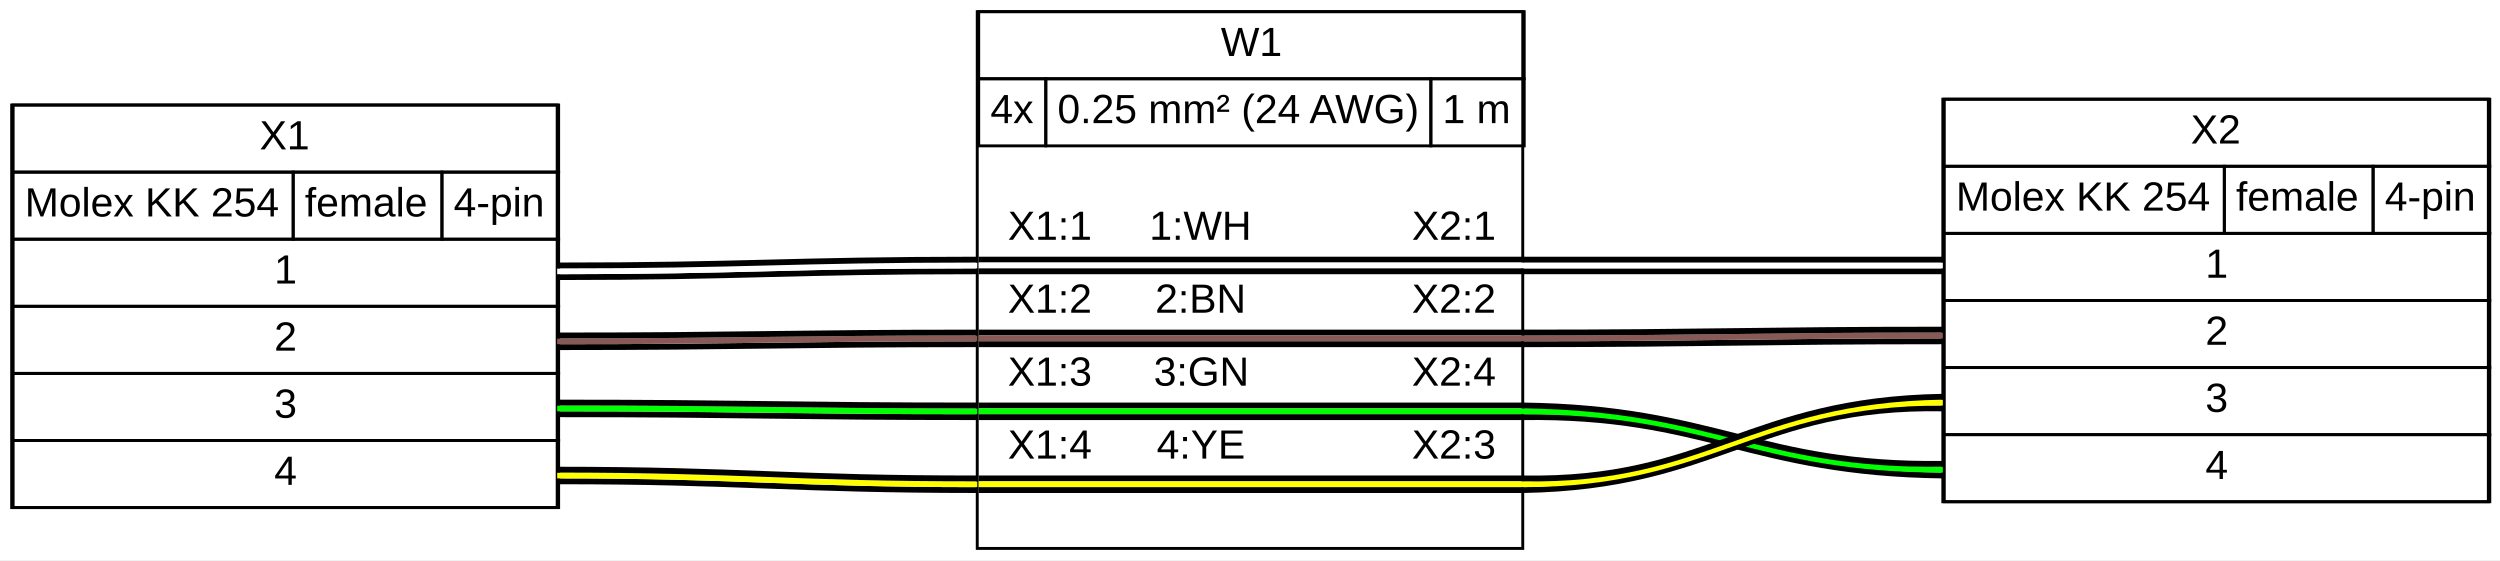
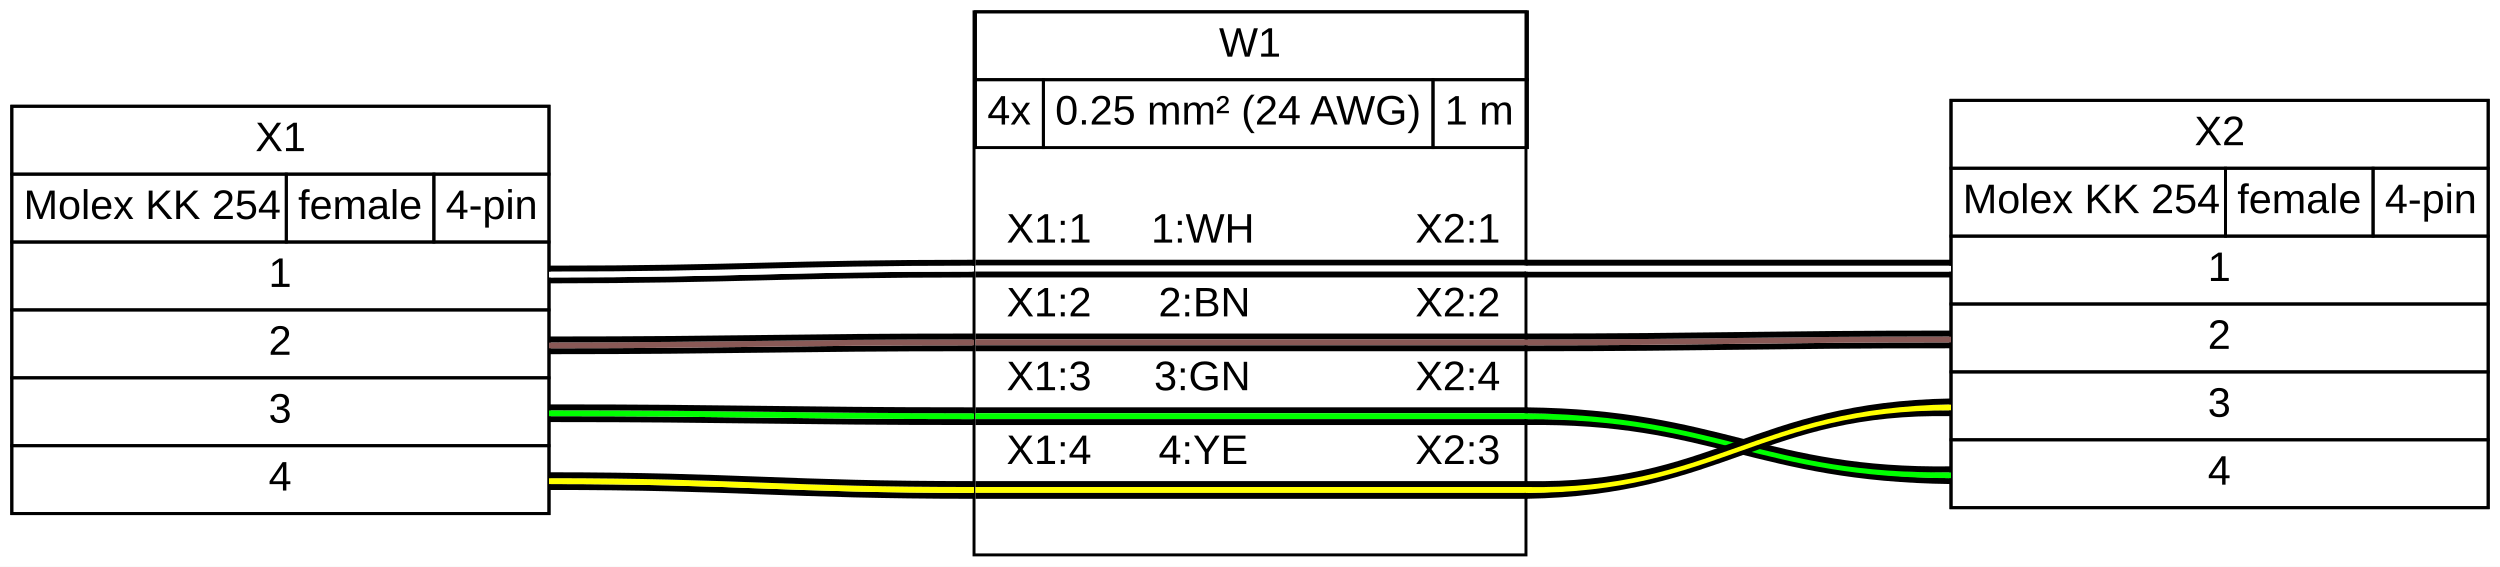
- <svg xmlns="http://www.w3.org/2000/svg" width="857pt" height="192pt" viewBox="0.00 0.00 857.00 192.00">
+ <svg xmlns="http://www.w3.org/2000/svg" width="847pt" height="192pt" viewBox="0.00 0.00 847.00 192.00">
  <g id="graph0" class="graph" transform="scale(1 1) rotate(0) translate(4 188)">
-     <polygon fill="#ffffff" stroke="transparent" points="-4,4 -4,-188 853,-188 853,4 -4,4" />
+     <polygon fill="#ffffff" stroke="none" points="-4,4 -4,-188 843,-188 843,4 -4,4" />
    <g id="node1" class="node">
-       <polygon fill="#ffffff" stroke="black" points="187,-152 0,-152 0,-14 187,-14 187,-152" />
-       <polygon fill="none" stroke="black" points="0.5,-129 0.5,-152 187.5,-152 187.5,-129 0.5,-129" />
-       <text text-anchor="start" x="85" y="-136.8" font-family="arial" font-size="14.00">X1</text>
-       <polygon fill="none" stroke="black" points="0.5,-106 0.5,-129 96.5,-129 96.5,-106 0.5,-106" />
-       <text text-anchor="start" x="4.5" y="-113.8" font-family="arial" font-size="14.00">Molex KK 254</text>
-       <polygon fill="none" stroke="black" points="96.5,-106 96.5,-129 147.5,-129 147.5,-106 96.5,-106" />
-       <text text-anchor="start" x="100.5" y="-113.8" font-family="arial" font-size="14.00">female</text>
-       <polygon fill="none" stroke="black" points="147.5,-106 147.5,-129 187.5,-129 187.5,-106 147.5,-106" />
-       <text text-anchor="start" x="151.5" y="-113.8" font-family="arial" font-size="14.00">4-pin</text>
-       <polygon fill="none" stroke="black" points="0.5,-83 0.5,-106 187.5,-106 187.5,-83 0.5,-83" />
-       <text text-anchor="start" x="90" y="-90.8" font-family="arial" font-size="14.00">1</text>
-       <polygon fill="none" stroke="black" points="0.5,-60 0.5,-83 187.5,-83 187.5,-60 0.5,-60" />
-       <text text-anchor="start" x="90" y="-67.8" font-family="arial" font-size="14.00">2</text>
-       <polygon fill="none" stroke="black" points="0.5,-37 0.5,-60 187.5,-60 187.5,-37 0.5,-37" />
-       <text text-anchor="start" x="90" y="-44.8" font-family="arial" font-size="14.00">3</text>
-       <polygon fill="none" stroke="black" points="0.5,-14 0.5,-37 187.5,-37 187.5,-14 0.5,-14" />
-       <text text-anchor="start" x="90" y="-21.8" font-family="arial" font-size="14.00">4</text>
+       <polygon fill="#ffffff" stroke="black" points="182,-152 0,-152 0,-14 182,-14 182,-152" />
+       <polygon fill="none" stroke="black" points="0,-129 0,-152 182,-152 182,-129 0,-129" />
+       <text text-anchor="start" x="82.5" y="-136.8" font-family="arial" font-size="14.00">X1</text>
+       <polygon fill="none" stroke="black" points="0,-106 0,-129 93,-129 93,-106 0,-106" />
+       <text text-anchor="start" x="4" y="-113.8" font-family="arial" font-size="14.00">Molex KK 254</text>
+       <polygon fill="none" stroke="black" points="93,-106 93,-129 143,-129 143,-106 93,-106" />
+       <text text-anchor="start" x="97" y="-113.8" font-family="arial" font-size="14.00">female</text>
+       <polygon fill="none" stroke="black" points="143,-106 143,-129 182,-129 182,-106 143,-106" />
+       <text text-anchor="start" x="147" y="-113.8" font-family="arial" font-size="14.00">4-pin</text>
+       <polygon fill="none" stroke="black" points="0,-83 0,-106 182,-106 182,-83 0,-83" />
+       <text text-anchor="start" x="87" y="-90.8" font-family="arial" font-size="14.00">1</text>
+       <polygon fill="none" stroke="black" points="0,-60 0,-83 182,-83 182,-60 0,-60" />
+       <text text-anchor="start" x="87" y="-67.8" font-family="arial" font-size="14.00">2</text>
+       <polygon fill="none" stroke="black" points="0,-37 0,-60 182,-60 182,-37 0,-37" />
+       <text text-anchor="start" x="87" y="-44.8" font-family="arial" font-size="14.00">3</text>
+       <polygon fill="none" stroke="black" points="0,-14 0,-37 182,-37 182,-14 0,-14" />
+       <text text-anchor="start" x="87" y="-21.8" font-family="arial" font-size="14.00">4</text>
    </g>
    <g id="node3" class="node">
-       <polygon fill="#ffffff" stroke="black" points="518,-184 331,-184 331,0 518,0 518,-184" />
-       <polygon fill="none" stroke="black" points="331.5,-161 331.5,-184 518.5,-184 518.5,-161 331.5,-161" />
-       <text text-anchor="start" x="414.5" y="-168.8" font-family="arial" font-size="14.00">W1</text>
-       <polygon fill="none" stroke="black" points="331.5,-138 331.5,-161 354.5,-161 354.5,-138 331.5,-138" />
-       <text text-anchor="start" x="335.5" y="-145.8" font-family="arial" font-size="14.00">4x</text>
-       <polygon fill="none" stroke="black" points="354.5,-138 354.5,-161 486.5,-161 486.5,-138 354.5,-138" />
-       <text text-anchor="start" x="358.5" y="-145.8" font-family="arial" font-size="14.00">0.25 mm² (24 AWG)</text>
-       <polygon fill="none" stroke="black" points="486.5,-138 486.5,-161 518.5,-161 518.5,-138 486.5,-138" />
-       <text text-anchor="start" x="490.5" y="-145.8" font-family="arial" font-size="14.00">1 m</text>
-       <text text-anchor="start" x="354" y="-124.8" font-family="arial" font-size="14.00"> </text>
-       <text text-anchor="start" x="341.5" y="-105.8" font-family="arial" font-size="14.00">X1:1</text>
-       <text text-anchor="start" x="390" y="-105.8" font-family="arial" font-size="14.00">     1:WH    </text>
-       <text text-anchor="start" x="480" y="-105.8" font-family="arial" font-size="14.00">X2:1</text>
-       <polygon fill="#000000" stroke="transparent" points="331.5,-98 331.5,-100 518.5,-100 518.5,-98 331.5,-98" />
-       <polygon fill="#ffffff" stroke="transparent" points="331.5,-96 331.5,-98 518.5,-98 518.5,-96 331.5,-96" />
-       <polygon fill="#000000" stroke="transparent" points="331.5,-94 331.5,-96 518.5,-96 518.5,-94 331.5,-94" />
-       <text text-anchor="start" x="341.5" y="-80.8" font-family="arial" font-size="14.00">X1:2</text>
-       <text text-anchor="start" x="392" y="-80.8" font-family="arial" font-size="14.00">     2:BN    </text>
-       <text text-anchor="start" x="480" y="-80.8" font-family="arial" font-size="14.00">X2:2</text>
-       <polygon fill="#000000" stroke="transparent" points="331.5,-73 331.5,-75 518.5,-75 518.5,-73 331.5,-73" />
-       <polygon fill="#895956" stroke="transparent" points="331.5,-71 331.5,-73 518.5,-73 518.5,-71 331.5,-71" />
-       <polygon fill="#000000" stroke="transparent" points="331.5,-69 331.5,-71 518.5,-71 518.5,-69 331.5,-69" />
-       <text text-anchor="start" x="341.5" y="-55.8" font-family="arial" font-size="14.00">X1:3</text>
-       <text text-anchor="start" x="391.5" y="-55.8" font-family="arial" font-size="14.00">     3:GN    </text>
-       <text text-anchor="start" x="480" y="-55.8" font-family="arial" font-size="14.00">X2:4</text>
-       <polygon fill="#000000" stroke="transparent" points="331.5,-48 331.5,-50 518.5,-50 518.5,-48 331.5,-48" />
-       <polygon fill="#00ff00" stroke="transparent" points="331.5,-46 331.5,-48 518.5,-48 518.5,-46 331.5,-46" />
-       <polygon fill="#000000" stroke="transparent" points="331.5,-44 331.5,-46 518.5,-46 518.5,-44 331.5,-44" />
-       <text text-anchor="start" x="341.5" y="-30.8" font-family="arial" font-size="14.00">X1:4</text>
-       <text text-anchor="start" x="392.5" y="-30.8" font-family="arial" font-size="14.00">     4:YE    </text>
-       <text text-anchor="start" x="480" y="-30.8" font-family="arial" font-size="14.00">X2:3</text>
-       <polygon fill="#000000" stroke="transparent" points="331.5,-23 331.5,-25 518.5,-25 518.5,-23 331.5,-23" />
-       <polygon fill="#ffff00" stroke="transparent" points="331.5,-21 331.5,-23 518.5,-23 518.5,-21 331.5,-21" />
-       <polygon fill="#000000" stroke="transparent" points="331.5,-19 331.5,-21 518.5,-21 518.5,-19 331.5,-19" />
-       <text text-anchor="start" x="354" y="-5.8" font-family="arial" font-size="14.00"> </text>
+       <polygon fill="#ffffff" stroke="black" points="513,-184 326,-184 326,0 513,0 513,-184" />
+       <polygon fill="none" stroke="black" points="326.5,-161 326.5,-184 513.5,-184 513.5,-161 326.5,-161" />
+       <text text-anchor="start" x="409" y="-168.8" font-family="arial" font-size="14.00">W1</text>
+       <polygon fill="none" stroke="black" points="326.5,-138 326.5,-161 349.5,-161 349.5,-138 326.5,-138" />
+       <text text-anchor="start" x="330.5" y="-145.8" font-family="arial" font-size="14.00">4x</text>
+       <polygon fill="none" stroke="black" points="349.5,-138 349.5,-161 481.5,-161 481.5,-138 349.5,-138" />
+       <text text-anchor="start" x="353.5" y="-145.8" font-family="arial" font-size="14.00">0.25 mm² (24 AWG)</text>
+       <polygon fill="none" stroke="black" points="481.5,-138 481.5,-161 513.5,-161 513.5,-138 481.5,-138" />
+       <text text-anchor="start" x="485.5" y="-145.8" font-family="arial" font-size="14.00">1 m</text>
+       <text text-anchor="start" x="349" y="-124.8" font-family="arial" font-size="14.00"> </text>
+       <text text-anchor="start" x="337" y="-105.8" font-family="arial" font-size="14.00">X1:1</text>
+       <text text-anchor="start" x="386" y="-105.8" font-family="arial" font-size="14.00">     1:WH    </text>
+       <text text-anchor="start" x="475.5" y="-105.8" font-family="arial" font-size="14.00">X2:1</text>
+       <polygon fill="#000000" stroke="none" points="326.5,-98 326.5,-100 513.5,-100 513.5,-98 326.5,-98" />
+       <polygon fill="#ffffff" stroke="none" points="326.5,-96 326.5,-98 513.5,-98 513.5,-96 326.5,-96" />
+       <polygon fill="#000000" stroke="none" points="326.5,-94 326.5,-96 513.5,-96 513.5,-94 326.5,-94" />
+       <text text-anchor="start" x="337" y="-80.8" font-family="arial" font-size="14.00">X1:2</text>
+       <text text-anchor="start" x="388.5" y="-80.8" font-family="arial" font-size="14.00">     2:BN    </text>
+       <text text-anchor="start" x="475.5" y="-80.8" font-family="arial" font-size="14.00">X2:2</text>
+       <polygon fill="#000000" stroke="none" points="326.5,-73 326.5,-75 513.5,-75 513.5,-73 326.5,-73" />
+       <polygon fill="#895956" stroke="none" points="326.5,-71 326.5,-73 513.5,-73 513.5,-71 326.5,-71" />
+       <polygon fill="#000000" stroke="none" points="326.5,-69 326.5,-71 513.5,-71 513.5,-69 326.5,-69" />
+       <text text-anchor="start" x="337" y="-55.8" font-family="arial" font-size="14.00">X1:3</text>
+       <text text-anchor="start" x="387" y="-55.8" font-family="arial" font-size="14.00">     3:GN    </text>
+       <text text-anchor="start" x="475.5" y="-55.8" font-family="arial" font-size="14.00">X2:4</text>
+       <polygon fill="#000000" stroke="none" points="326.5,-48 326.5,-50 513.5,-50 513.5,-48 326.5,-48" />
+       <polygon fill="#00ff00" stroke="none" points="326.5,-46 326.5,-48 513.5,-48 513.5,-46 326.5,-46" />
+       <polygon fill="#000000" stroke="none" points="326.5,-44 326.5,-46 513.5,-46 513.5,-44 326.5,-44" />
+       <text text-anchor="start" x="337" y="-30.8" font-family="arial" font-size="14.00">X1:4</text>
+       <text text-anchor="start" x="388.5" y="-30.8" font-family="arial" font-size="14.00">     4:YE    </text>
+       <text text-anchor="start" x="475.5" y="-30.8" font-family="arial" font-size="14.00">X2:3</text>
+       <polygon fill="#000000" stroke="none" points="326.5,-23 326.5,-25 513.5,-25 513.5,-23 326.5,-23" />
+       <polygon fill="#ffff00" stroke="none" points="326.5,-21 326.5,-23 513.5,-23 513.5,-21 326.5,-21" />
+       <polygon fill="#000000" stroke="none" points="326.5,-19 326.5,-21 513.5,-21 513.5,-19 326.5,-19" />
+       <text text-anchor="start" x="349" y="-5.8" font-family="arial" font-size="14.00"> </text>
    </g>
    <g id="edge1" class="edge">
-       <path fill="none" stroke="#000000" stroke-width="2" d="M187,-93C251.25,-93.02 267.24,-95.02 331,-95" />
-       <path fill="none" stroke="#ffffff" stroke-width="2" d="M187,-95C251.01,-95 266.99,-97 331,-97" />
-       <path fill="none" stroke="#000000" stroke-width="2" d="M187,-97C250.76,-96.98 266.75,-98.98 331,-99" />
+       <path fill="none" stroke="#000000" stroke-width="2" d="M182,-93C246.25,-93.02 262.24,-95.02 326,-95" />
+       <path fill="none" stroke="#ffffff" stroke-width="2" d="M182,-95C246.01,-95 261.99,-97 326,-97" />
+       <path fill="none" stroke="#000000" stroke-width="2" d="M182,-97C245.76,-96.98 261.75,-98.98 326,-99" />
    </g>
    <g id="edge3" class="edge">
-       <path fill="none" stroke="#000000" stroke-width="2" d="M187,-69C251.13,-69 267.12,-70 331,-70" />
-       <path fill="none" stroke="#895956" stroke-width="2" d="M187,-71C251,-71 267,-72 331,-72" />
-       <path fill="none" stroke="#000000" stroke-width="2" d="M187,-73C250.88,-73 266.87,-74 331,-74" />
+       <path fill="none" stroke="#000000" stroke-width="2" d="M182,-69C246.13,-69 262.12,-70 326,-70" />
+       <path fill="none" stroke="#895956" stroke-width="2" d="M182,-71C246,-71 262,-72 326,-72" />
+       <path fill="none" stroke="#000000" stroke-width="2" d="M182,-73C245.88,-73 261.87,-74 326,-74" />
    </g>
    <g id="edge5" class="edge">
-       <path fill="none" stroke="#000000" stroke-width="2" d="M187,-46C250.88,-46 266.87,-45 331,-45" />
-       <path fill="none" stroke="#00ff00" stroke-width="2" d="M187,-48C251,-48 267,-47 331,-47" />
-       <path fill="none" stroke="#000000" stroke-width="2" d="M187,-50C251.13,-50 267.12,-49 331,-49" />
+       <path fill="none" stroke="#000000" stroke-width="2" d="M182,-46C245.88,-46 261.87,-45 326,-45" />
+       <path fill="none" stroke="#00ff00" stroke-width="2" d="M182,-48C246,-48 262,-47 326,-47" />
+       <path fill="none" stroke="#000000" stroke-width="2" d="M182,-50C246.13,-50 262.12,-49 326,-49" />
    </g>
    <g id="edge7" class="edge">
-       <path fill="none" stroke="#000000" stroke-width="2" d="M187,-23C250.64,-23.03 266.62,-20.03 331,-20" />
-       <path fill="none" stroke="#ffff00" stroke-width="2" d="M187,-25C251.01,-25 266.99,-22 331,-22" />
-       <path fill="none" stroke="#000000" stroke-width="2" d="M187,-27C251.38,-26.97 267.36,-23.97 331,-24" />
+       <path fill="none" stroke="#000000" stroke-width="2" d="M182,-23C245.64,-23.03 261.62,-20.03 326,-20" />
+       <path fill="none" stroke="#ffff00" stroke-width="2" d="M182,-25C246.01,-25 261.99,-22 326,-22" />
+       <path fill="none" stroke="#000000" stroke-width="2" d="M182,-27C246.38,-26.97 262.36,-23.97 326,-24" />
    </g>
    <g id="node2" class="node">
-       <polygon fill="#ffffff" stroke="black" points="849,-154 662,-154 662,-16 849,-16 849,-154" />
-       <polygon fill="none" stroke="black" points="662.5,-131 662.5,-154 849.5,-154 849.5,-131 662.5,-131" />
-       <text text-anchor="start" x="747" y="-138.8" font-family="arial" font-size="14.00">X2</text>
-       <polygon fill="none" stroke="black" points="662.5,-108 662.5,-131 758.5,-131 758.5,-108 662.5,-108" />
-       <text text-anchor="start" x="666.5" y="-115.8" font-family="arial" font-size="14.00">Molex KK 254</text>
-       <polygon fill="none" stroke="black" points="758.5,-108 758.5,-131 809.5,-131 809.5,-108 758.5,-108" />
-       <text text-anchor="start" x="762.5" y="-115.8" font-family="arial" font-size="14.00">female</text>
-       <polygon fill="none" stroke="black" points="809.5,-108 809.5,-131 849.5,-131 849.5,-108 809.5,-108" />
-       <text text-anchor="start" x="813.5" y="-115.8" font-family="arial" font-size="14.00">4-pin</text>
-       <polygon fill="none" stroke="black" points="662.5,-85 662.5,-108 849.5,-108 849.5,-85 662.5,-85" />
-       <text text-anchor="start" x="752" y="-92.8" font-family="arial" font-size="14.00">1</text>
-       <polygon fill="none" stroke="black" points="662.5,-62 662.5,-85 849.5,-85 849.5,-62 662.5,-62" />
-       <text text-anchor="start" x="752" y="-69.8" font-family="arial" font-size="14.00">2</text>
-       <polygon fill="none" stroke="black" points="662.5,-39 662.5,-62 849.5,-62 849.5,-39 662.5,-39" />
-       <text text-anchor="start" x="752" y="-46.8" font-family="arial" font-size="14.00">3</text>
-       <polygon fill="none" stroke="black" points="662.5,-16 662.5,-39 849.5,-39 849.5,-16 662.5,-16" />
-       <text text-anchor="start" x="752" y="-23.8" font-family="arial" font-size="14.00">4</text>
+       <polygon fill="#ffffff" stroke="black" points="839,-154 657,-154 657,-16 839,-16 839,-154" />
+       <polygon fill="none" stroke="black" points="657,-131 657,-154 839,-154 839,-131 657,-131" />
+       <text text-anchor="start" x="739.5" y="-138.8" font-family="arial" font-size="14.00">X2</text>
+       <polygon fill="none" stroke="black" points="657,-108 657,-131 750,-131 750,-108 657,-108" />
+       <text text-anchor="start" x="661" y="-115.8" font-family="arial" font-size="14.00">Molex KK 254</text>
+       <polygon fill="none" stroke="black" points="750,-108 750,-131 800,-131 800,-108 750,-108" />
+       <text text-anchor="start" x="754" y="-115.8" font-family="arial" font-size="14.00">female</text>
+       <polygon fill="none" stroke="black" points="800,-108 800,-131 839,-131 839,-108 800,-108" />
+       <text text-anchor="start" x="804" y="-115.8" font-family="arial" font-size="14.00">4-pin</text>
+       <polygon fill="none" stroke="black" points="657,-85 657,-108 839,-108 839,-85 657,-85" />
+       <text text-anchor="start" x="744" y="-92.8" font-family="arial" font-size="14.00">1</text>
+       <polygon fill="none" stroke="black" points="657,-62 657,-85 839,-85 839,-62 657,-62" />
+       <text text-anchor="start" x="744" y="-69.8" font-family="arial" font-size="14.00">2</text>
+       <polygon fill="none" stroke="black" points="657,-39 657,-62 839,-62 839,-39 657,-39" />
+       <text text-anchor="start" x="744" y="-46.8" font-family="arial" font-size="14.00">3</text>
+       <polygon fill="none" stroke="black" points="657,-16 657,-39 839,-39 839,-16 657,-16" />
+       <text text-anchor="start" x="744" y="-23.8" font-family="arial" font-size="14.00">4</text>
    </g>
    <g id="edge2" class="edge">
-       <path fill="none" stroke="#000000" stroke-width="2" d="M518,-95C582,-95 598,-95 662,-95" />
-       <path fill="none" stroke="#ffffff" stroke-width="2" d="M518,-97C582,-97 598,-97 662,-97" />
-       <path fill="none" stroke="#000000" stroke-width="2" d="M518,-99C582,-99 598,-99 662,-99" />
+       <path fill="none" stroke="#000000" stroke-width="2" d="M513,-95C577,-95 593,-95 657,-95" />
+       <path fill="none" stroke="#ffffff" stroke-width="2" d="M513,-97C577,-97 593,-97 657,-97" />
+       <path fill="none" stroke="#000000" stroke-width="2" d="M513,-99C577,-99 593,-99 657,-99" />
    </g>
    <g id="edge4" class="edge">
-       <path fill="none" stroke="#000000" stroke-width="2" d="M518,-70C582.13,-70 598.12,-71 662,-71" />
-       <path fill="none" stroke="#895956" stroke-width="2" d="M518,-72C582,-72 598,-73 662,-73" />
-       <path fill="none" stroke="#000000" stroke-width="2" d="M518,-74C581.88,-74 597.87,-75 662,-75" />
+       <path fill="none" stroke="#000000" stroke-width="2" d="M513,-70C577.13,-70 593.12,-71 657,-71" />
+       <path fill="none" stroke="#895956" stroke-width="2" d="M513,-72C577,-72 593,-73 657,-73" />
+       <path fill="none" stroke="#000000" stroke-width="2" d="M513,-74C576.88,-74 592.87,-75 657,-75" />
    </g>
    <g id="edge6" class="edge">
-       <path fill="none" stroke="#000000" stroke-width="2" d="M518,-45C581.01,-45.81 595.78,-25.81 662,-25" />
-       <path fill="none" stroke="#00ff00" stroke-width="2" d="M518,-47C582.61,-47 597.39,-27 662,-27" />
-       <path fill="none" stroke="#000000" stroke-width="2" d="M518,-49C584.22,-48.19 598.99,-28.19 662,-29" />
+       <path fill="none" stroke="#000000" stroke-width="2" d="M513,-45C576.01,-45.81 590.78,-25.81 657,-25" />
+       <path fill="none" stroke="#00ff00" stroke-width="2" d="M513,-47C577.61,-47 592.39,-27 657,-27" />
+       <path fill="none" stroke="#000000" stroke-width="2" d="M513,-49C579.22,-48.19 593.99,-28.19 657,-29" />
    </g>
    <g id="edge8" class="edge">
-       <path fill="none" stroke="#000000" stroke-width="2" d="M518,-20C585,-21.13 598.6,-49.13 662,-48" />
-       <path fill="none" stroke="#ffff00" stroke-width="2" d="M518,-22C583.2,-22 596.8,-50 662,-50" />
-       <path fill="none" stroke="#000000" stroke-width="2" d="M518,-24C581.4,-22.87 595,-50.87 662,-52" />
+       <path fill="none" stroke="#000000" stroke-width="2" d="M513,-20C580,-21.13 593.6,-49.13 657,-48" />
+       <path fill="none" stroke="#ffff00" stroke-width="2" d="M513,-22C578.2,-22 591.8,-50 657,-50" />
+       <path fill="none" stroke="#000000" stroke-width="2" d="M513,-24C576.4,-22.87 590,-50.87 657,-52" />
    </g>
  </g>
</svg>
